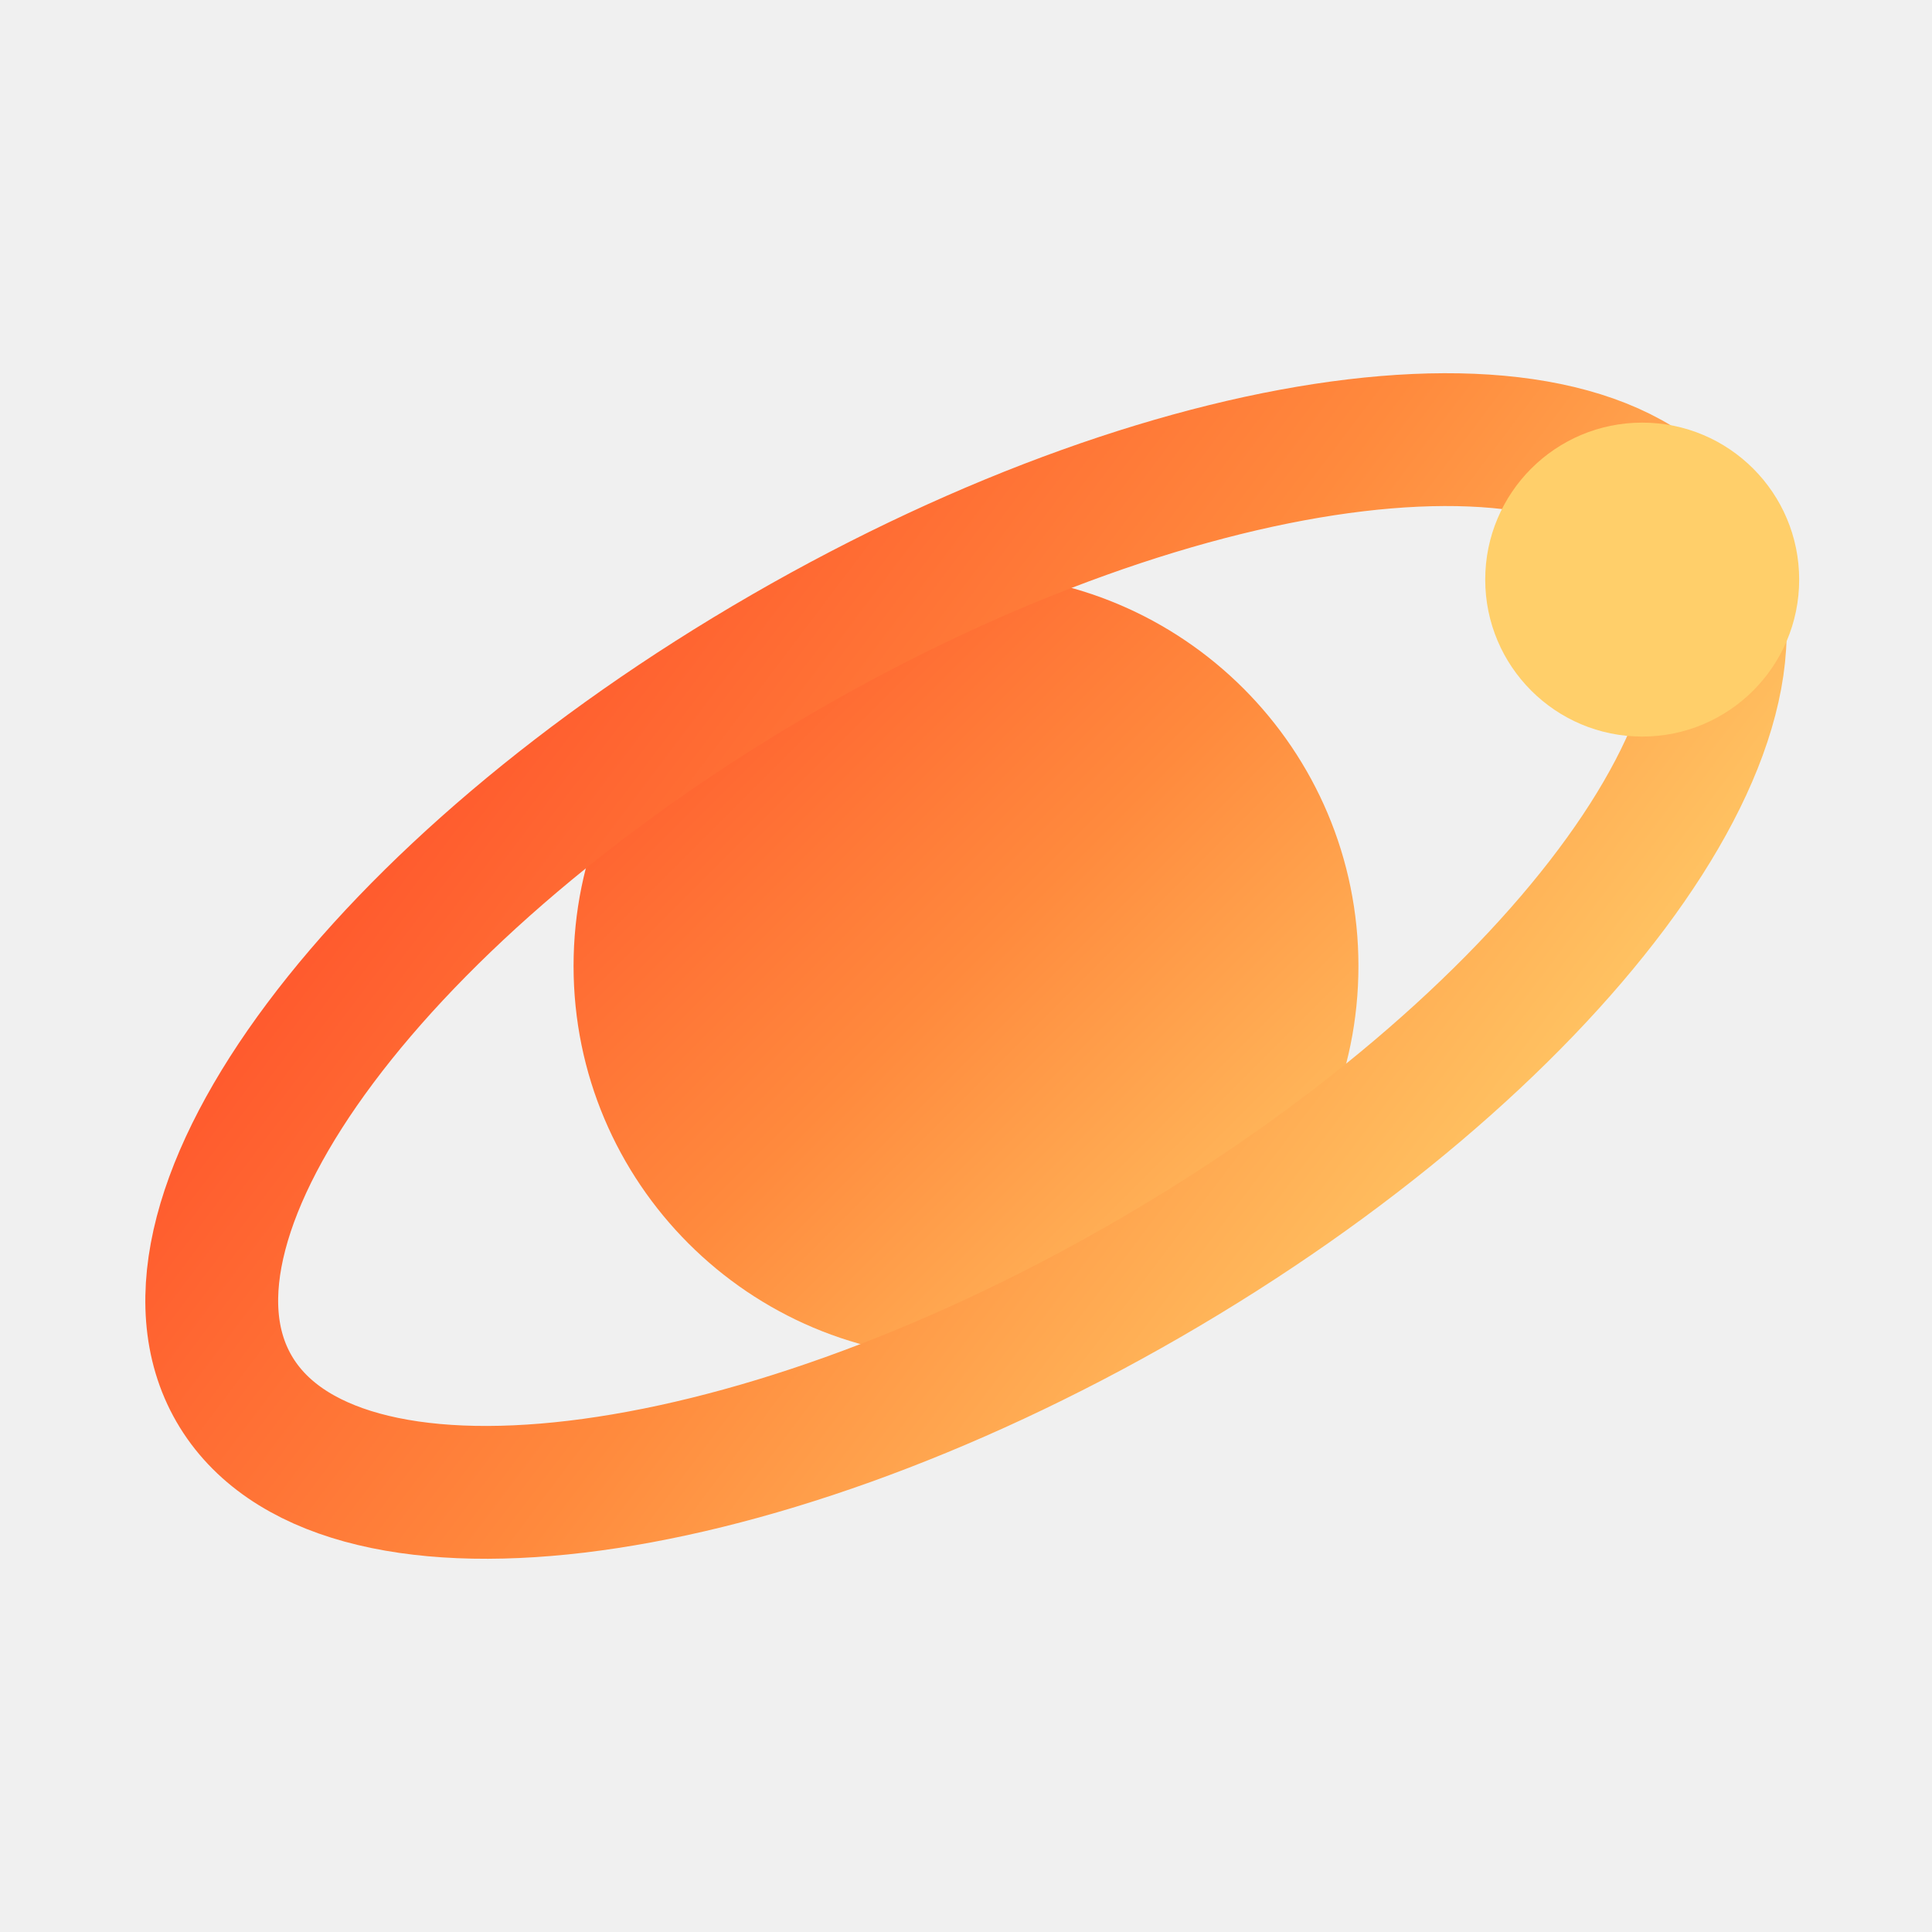
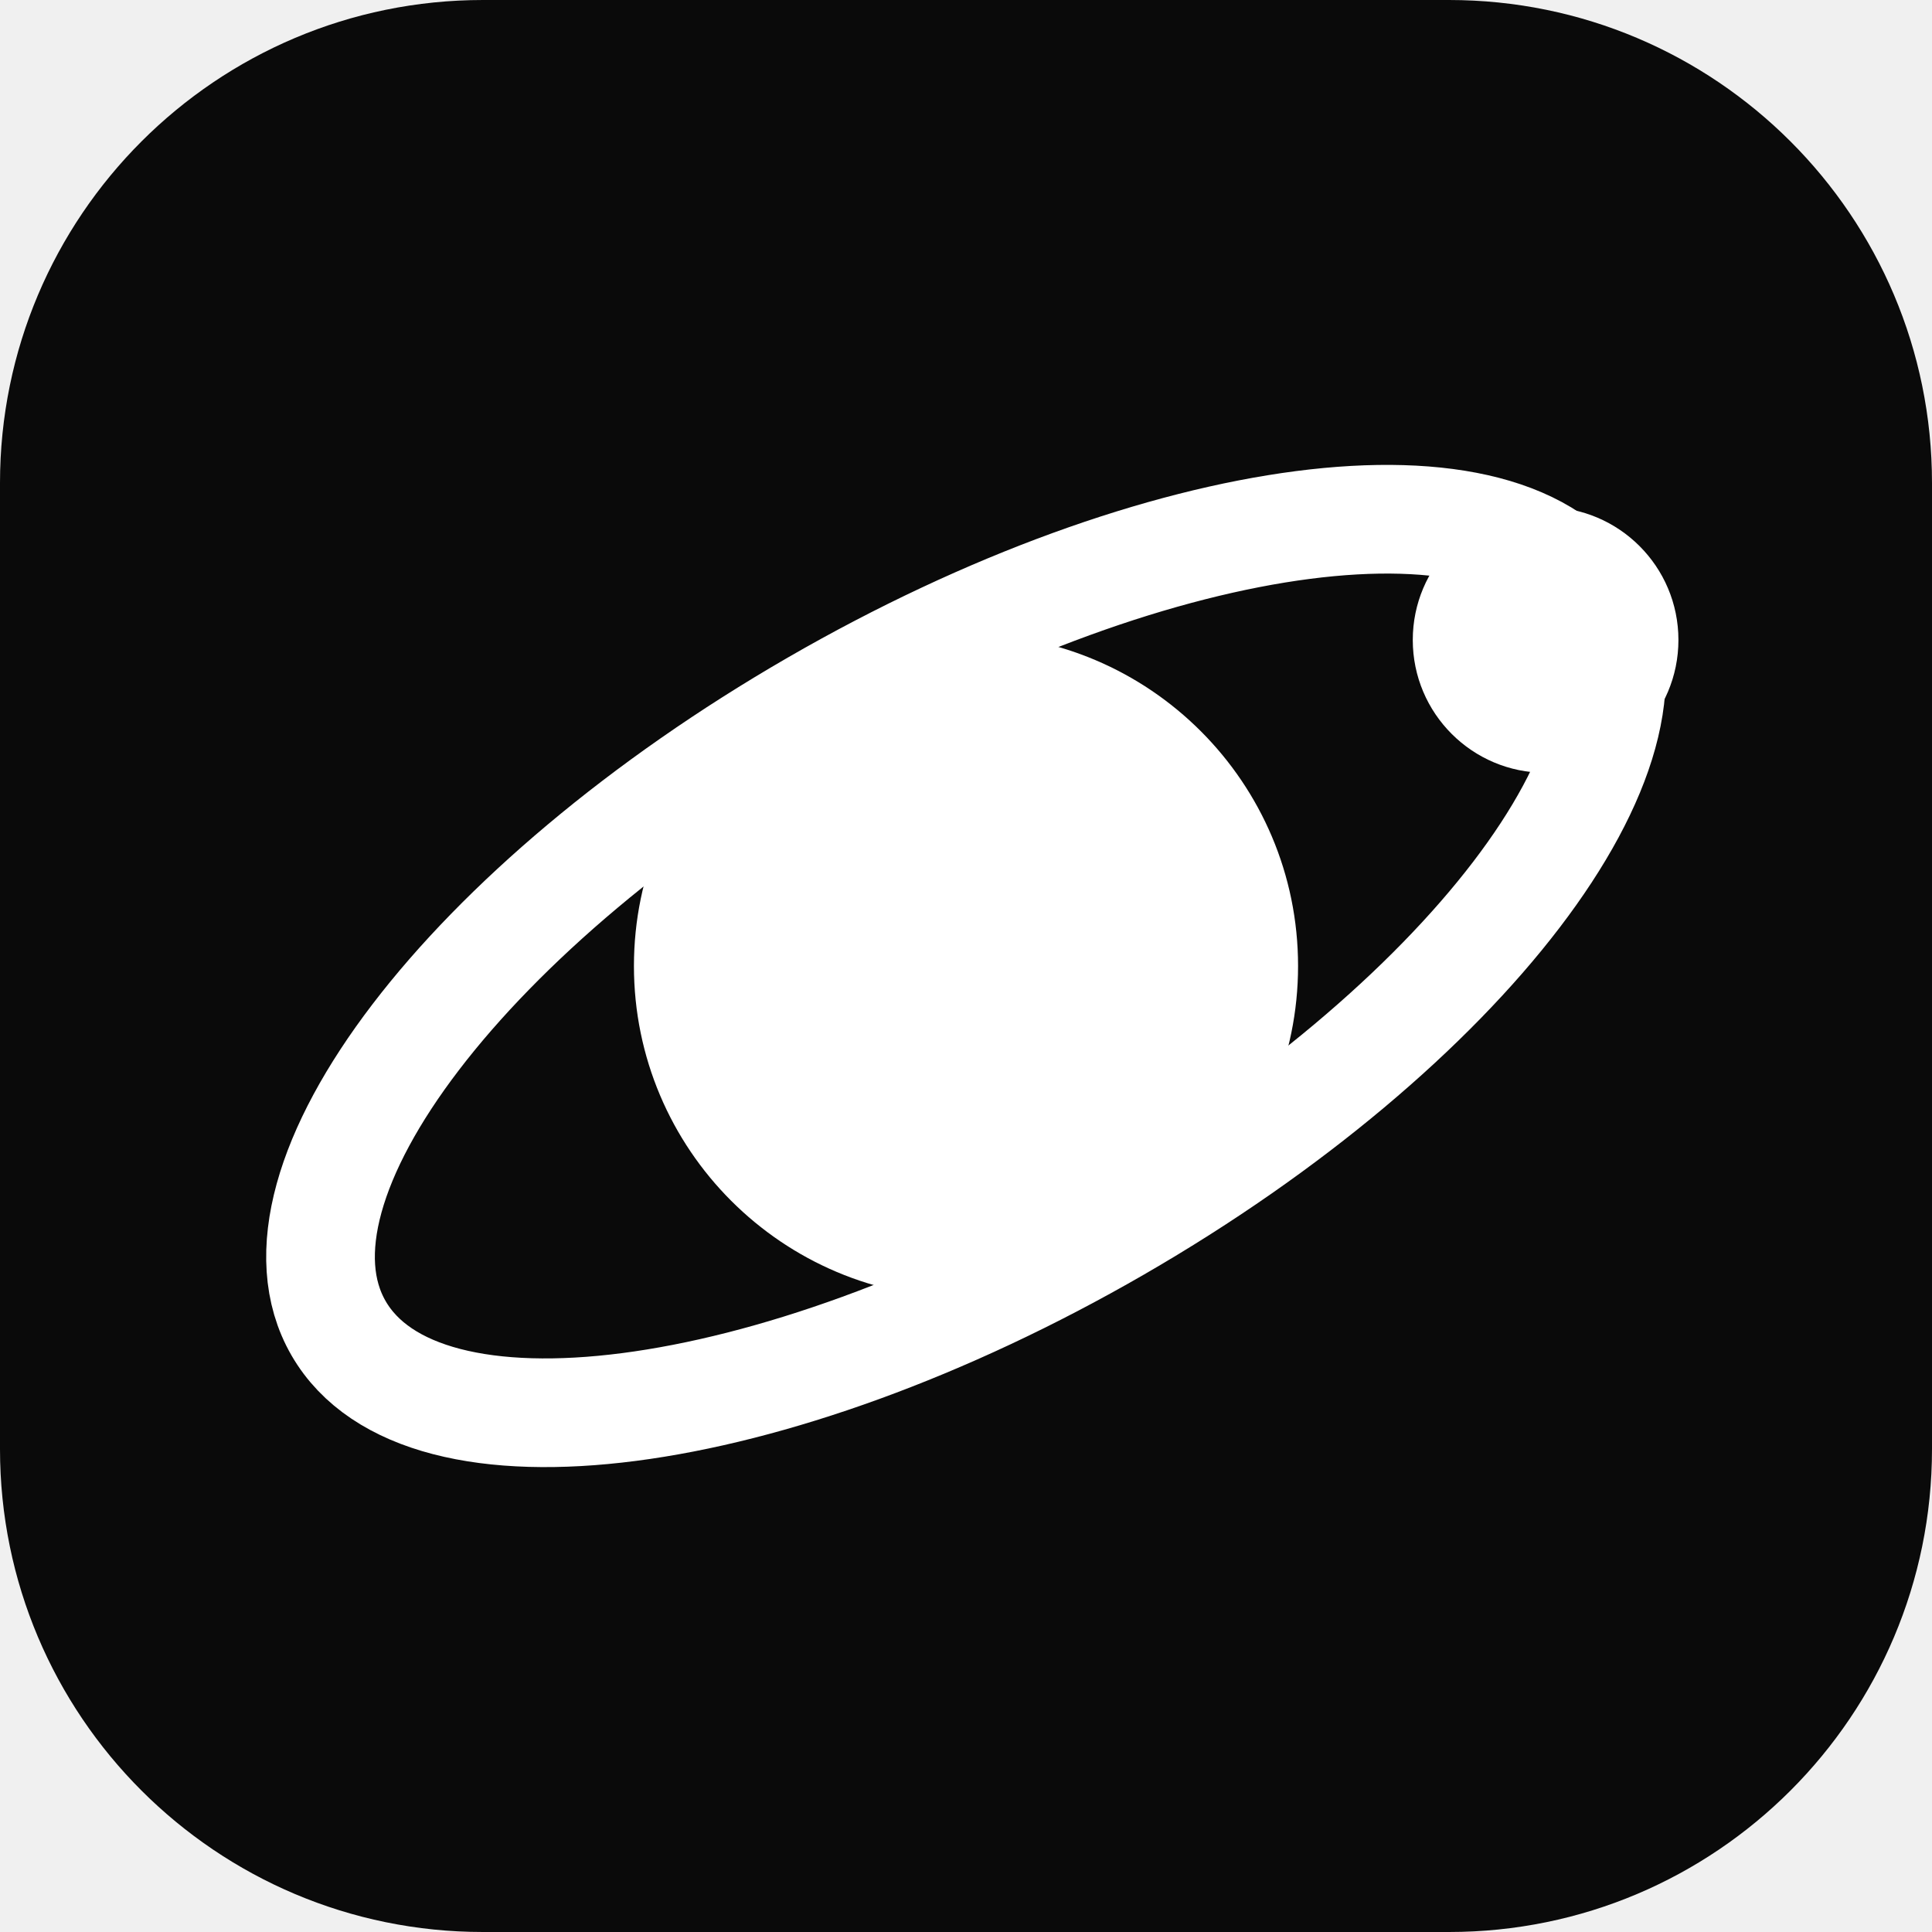
<svg xmlns="http://www.w3.org/2000/svg" viewBox="0 0 32 32">
-   <defs>
-     <linearGradient id="g" x1="0" y1="0" x2="1" y2="1">
-       <stop offset="0" stop-color="#ff4f2a" />
-       <stop offset=".5" stop-color="#ff8a3d" />
-       <stop offset="1" stop-color="#ffcf6a" />
-     </linearGradient>
-   </defs>
-   <circle cx="16" cy="16" r="6.5" fill="url(#g)" />
-   <ellipse cx="16" cy="16" rx="14" ry="6" fill="none" stroke="url(#g)" stroke-width="2.2" transform="rotate(-30 16 16)" />
-   <circle cx="27.2" cy="9.6" r="2.6" fill="#ffcf6a" />
+   <rect width="32" height="32" rx="8" fill="#0a0a0a" />
+   <circle cx="16" cy="16" r="5.5" fill="#fff" />
+   <ellipse cx="16" cy="16" rx="12" ry="5" fill="none" stroke="#fff" stroke-width="1.8" transform="rotate(-30 16 16)" />
+   <circle cx="25.6" cy="10.6" r="2.2" fill="#fff" />
</svg>
